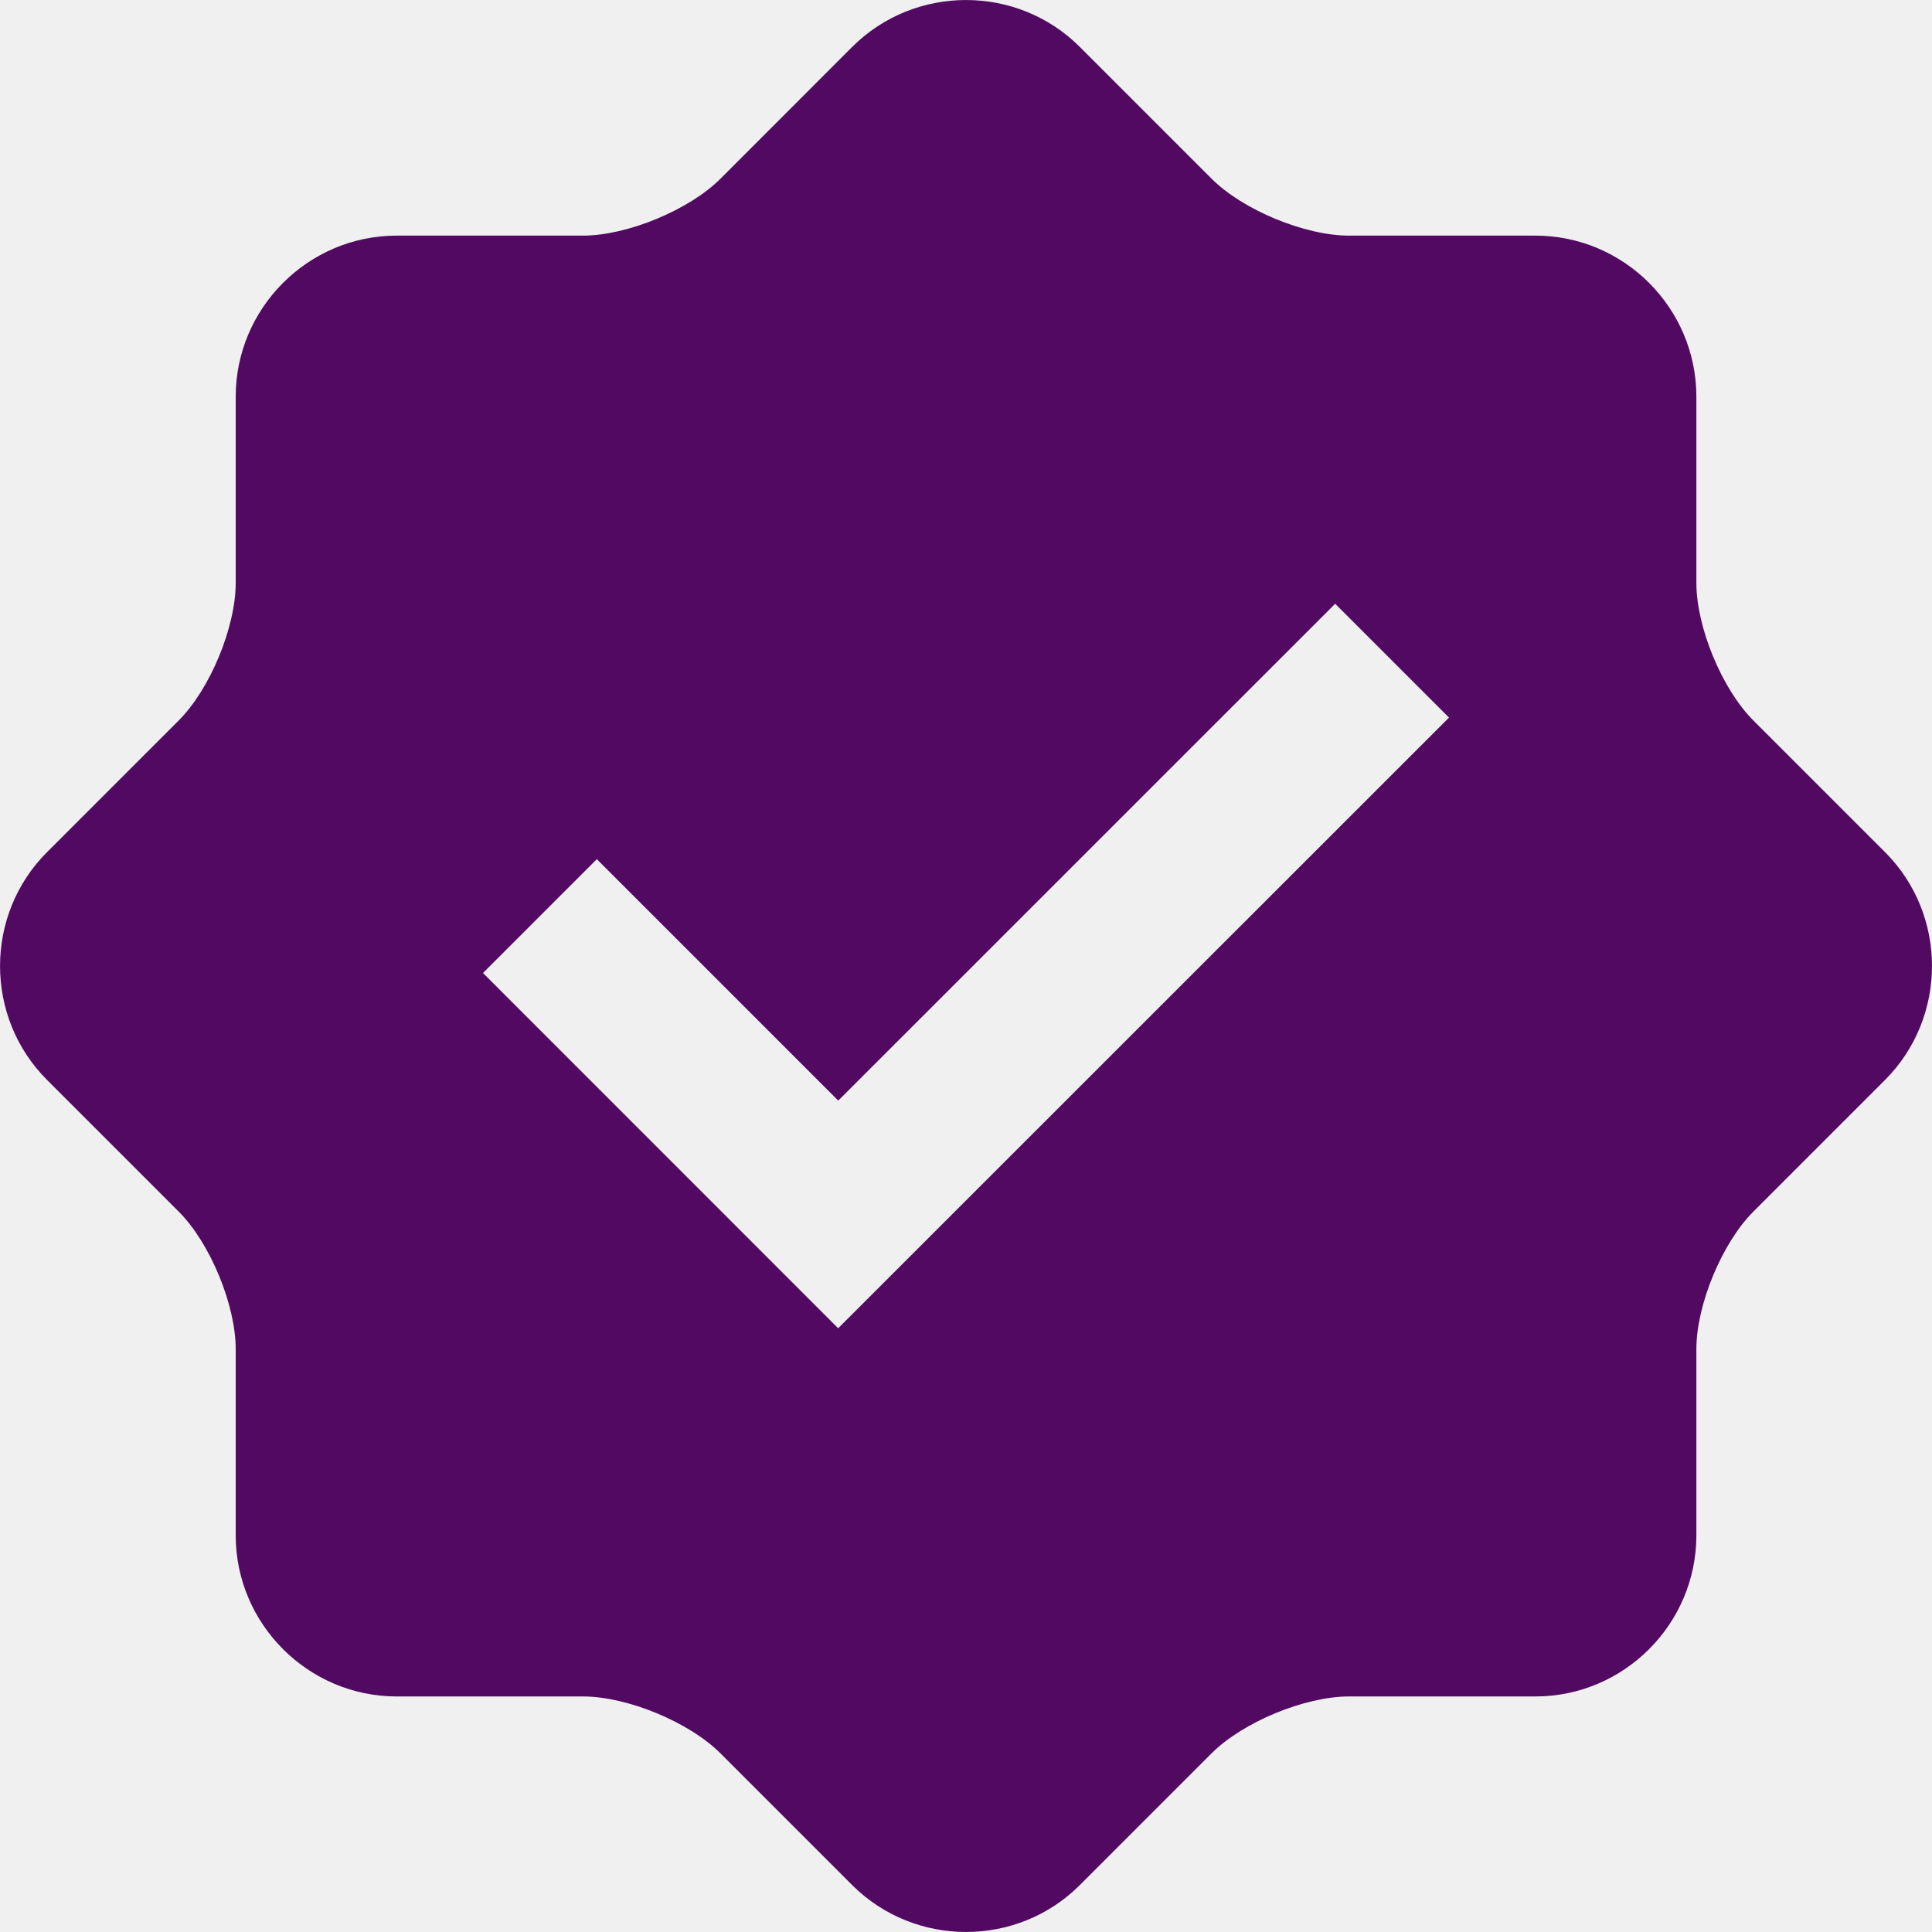
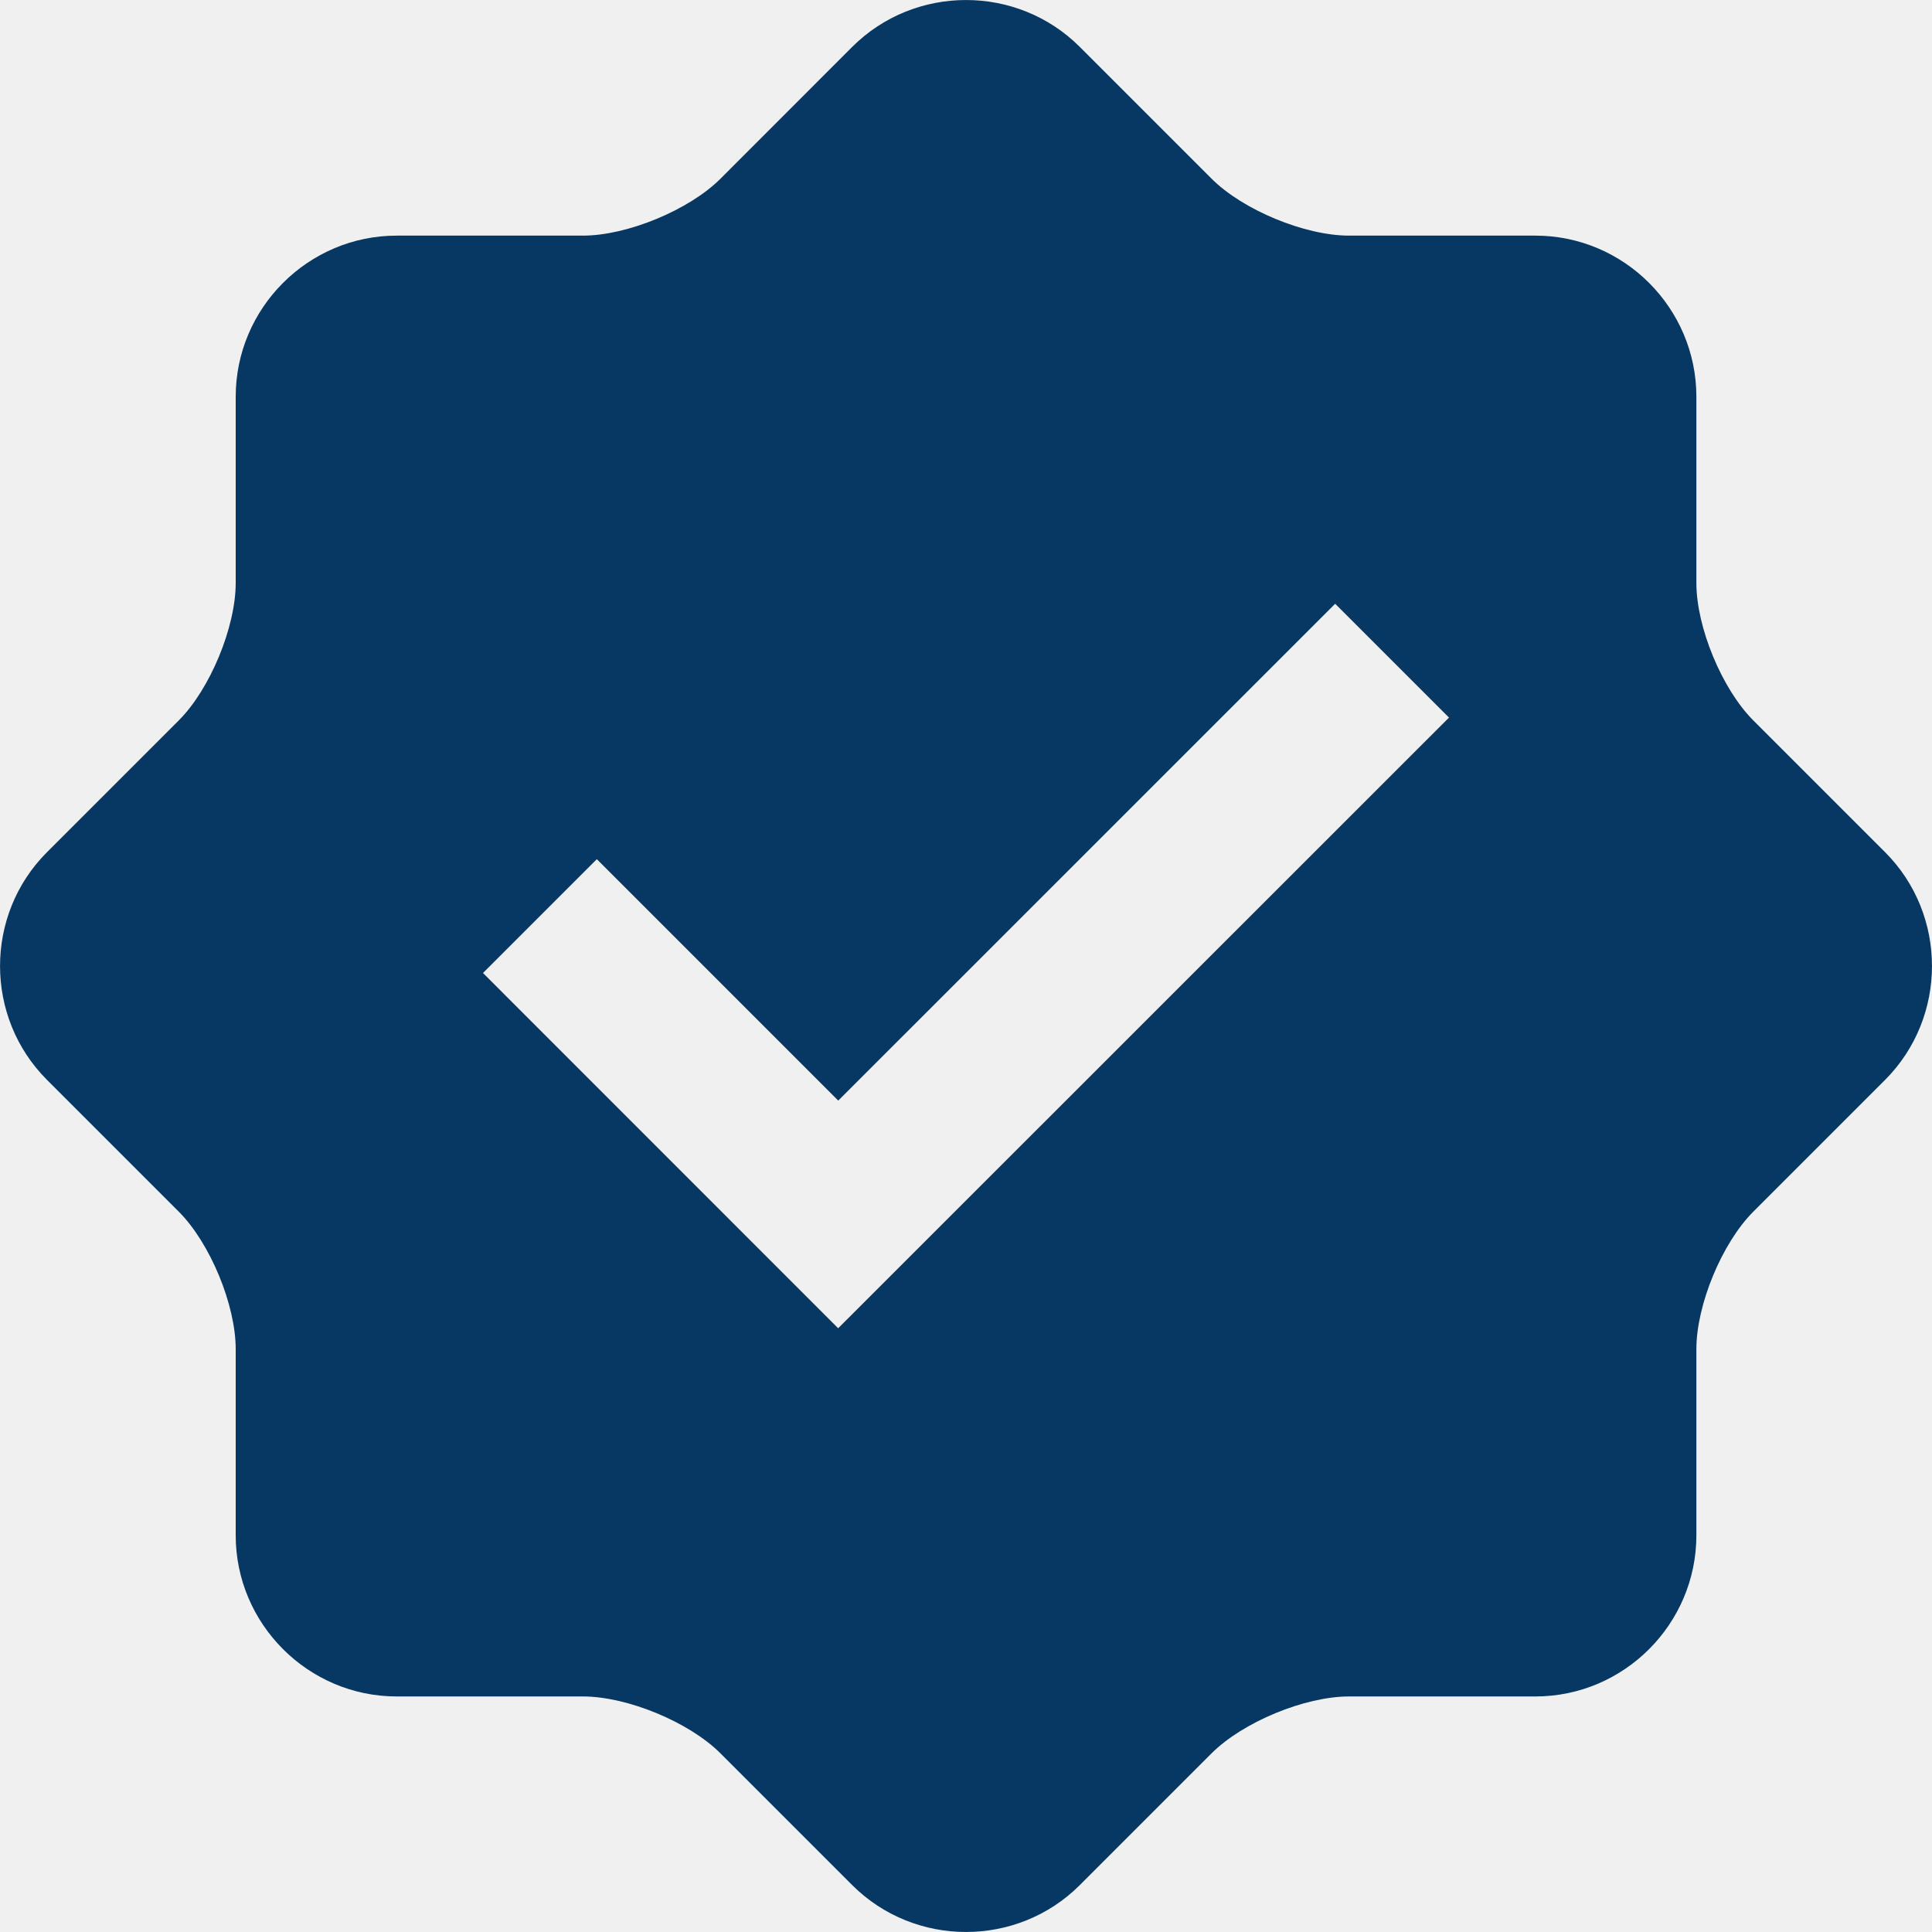
<svg xmlns="http://www.w3.org/2000/svg" width="24" height="24" viewBox="0 0 24 24" fill="none">
  <g clip-path="url(#clip0_3_104)">
-     <path d="M23.417 10.586L21.78 8.949C21.392 8.561 21.073 7.793 21.073 7.242V4.928C21.073 3.827 20.174 2.927 19.073 2.927H16.758C16.208 2.927 15.439 2.608 15.051 2.22L13.414 0.583C12.637 -0.194 11.364 -0.194 10.586 0.583L8.949 2.221C8.56 2.609 7.791 2.927 7.242 2.927H4.928C3.828 2.927 2.928 3.827 2.928 4.928V7.242C2.928 7.791 2.609 8.561 2.221 8.949L0.584 10.586C-0.194 11.363 -0.194 12.637 0.584 13.415L2.221 15.052C2.61 15.441 2.928 16.21 2.928 16.759V19.073C2.928 20.173 3.828 21.074 4.928 21.074H7.242C7.792 21.074 8.561 21.392 8.949 21.78L10.586 23.417C11.364 24.194 12.637 24.194 13.414 23.417L15.051 21.78C15.44 21.392 16.208 21.074 16.758 21.074H19.073C20.174 21.074 21.073 20.173 21.073 19.073V16.759C21.073 16.208 21.392 15.44 21.78 15.052L23.417 13.415C24.194 12.637 24.194 11.363 23.417 10.586ZM10.412 16.5L6 12.087L7.414 10.673L10.413 13.672L16.586 7.5L18 8.914L10.412 16.5Z" fill="#520962" />
+     <path d="M23.417 10.586L21.78 8.949C21.392 8.561 21.073 7.793 21.073 7.242V4.928C21.073 3.827 20.174 2.927 19.073 2.927H16.758C16.208 2.927 15.439 2.608 15.051 2.22L13.414 0.583C12.637 -0.194 11.364 -0.194 10.586 0.583L8.949 2.221C8.56 2.609 7.791 2.927 7.242 2.927H4.928C3.828 2.927 2.928 3.827 2.928 4.928V7.242C2.928 7.791 2.609 8.561 2.221 8.949L0.584 10.586C-0.194 11.363 -0.194 12.637 0.584 13.415L2.221 15.052C2.61 15.441 2.928 16.21 2.928 16.759V19.073C2.928 20.173 3.828 21.074 4.928 21.074H7.242C7.792 21.074 8.561 21.392 8.949 21.78L10.586 23.417C11.364 24.194 12.637 24.194 13.414 23.417L15.051 21.78C15.44 21.392 16.208 21.074 16.758 21.074H19.073C20.174 21.074 21.073 20.173 21.073 19.073V16.759C21.073 16.208 21.392 15.44 21.78 15.052L23.417 13.415C24.194 12.637 24.194 11.363 23.417 10.586ZM10.412 16.5L6 12.087L7.414 10.673L10.413 13.672L16.586 7.5L18 8.914L10.412 16.5Z" fill="#073863" />
  </g>
  <defs>
    <clipPath id="clip0_3_104">
      <rect width="24" height="24" fill="white" />
    </clipPath>
  </defs>
</svg>
